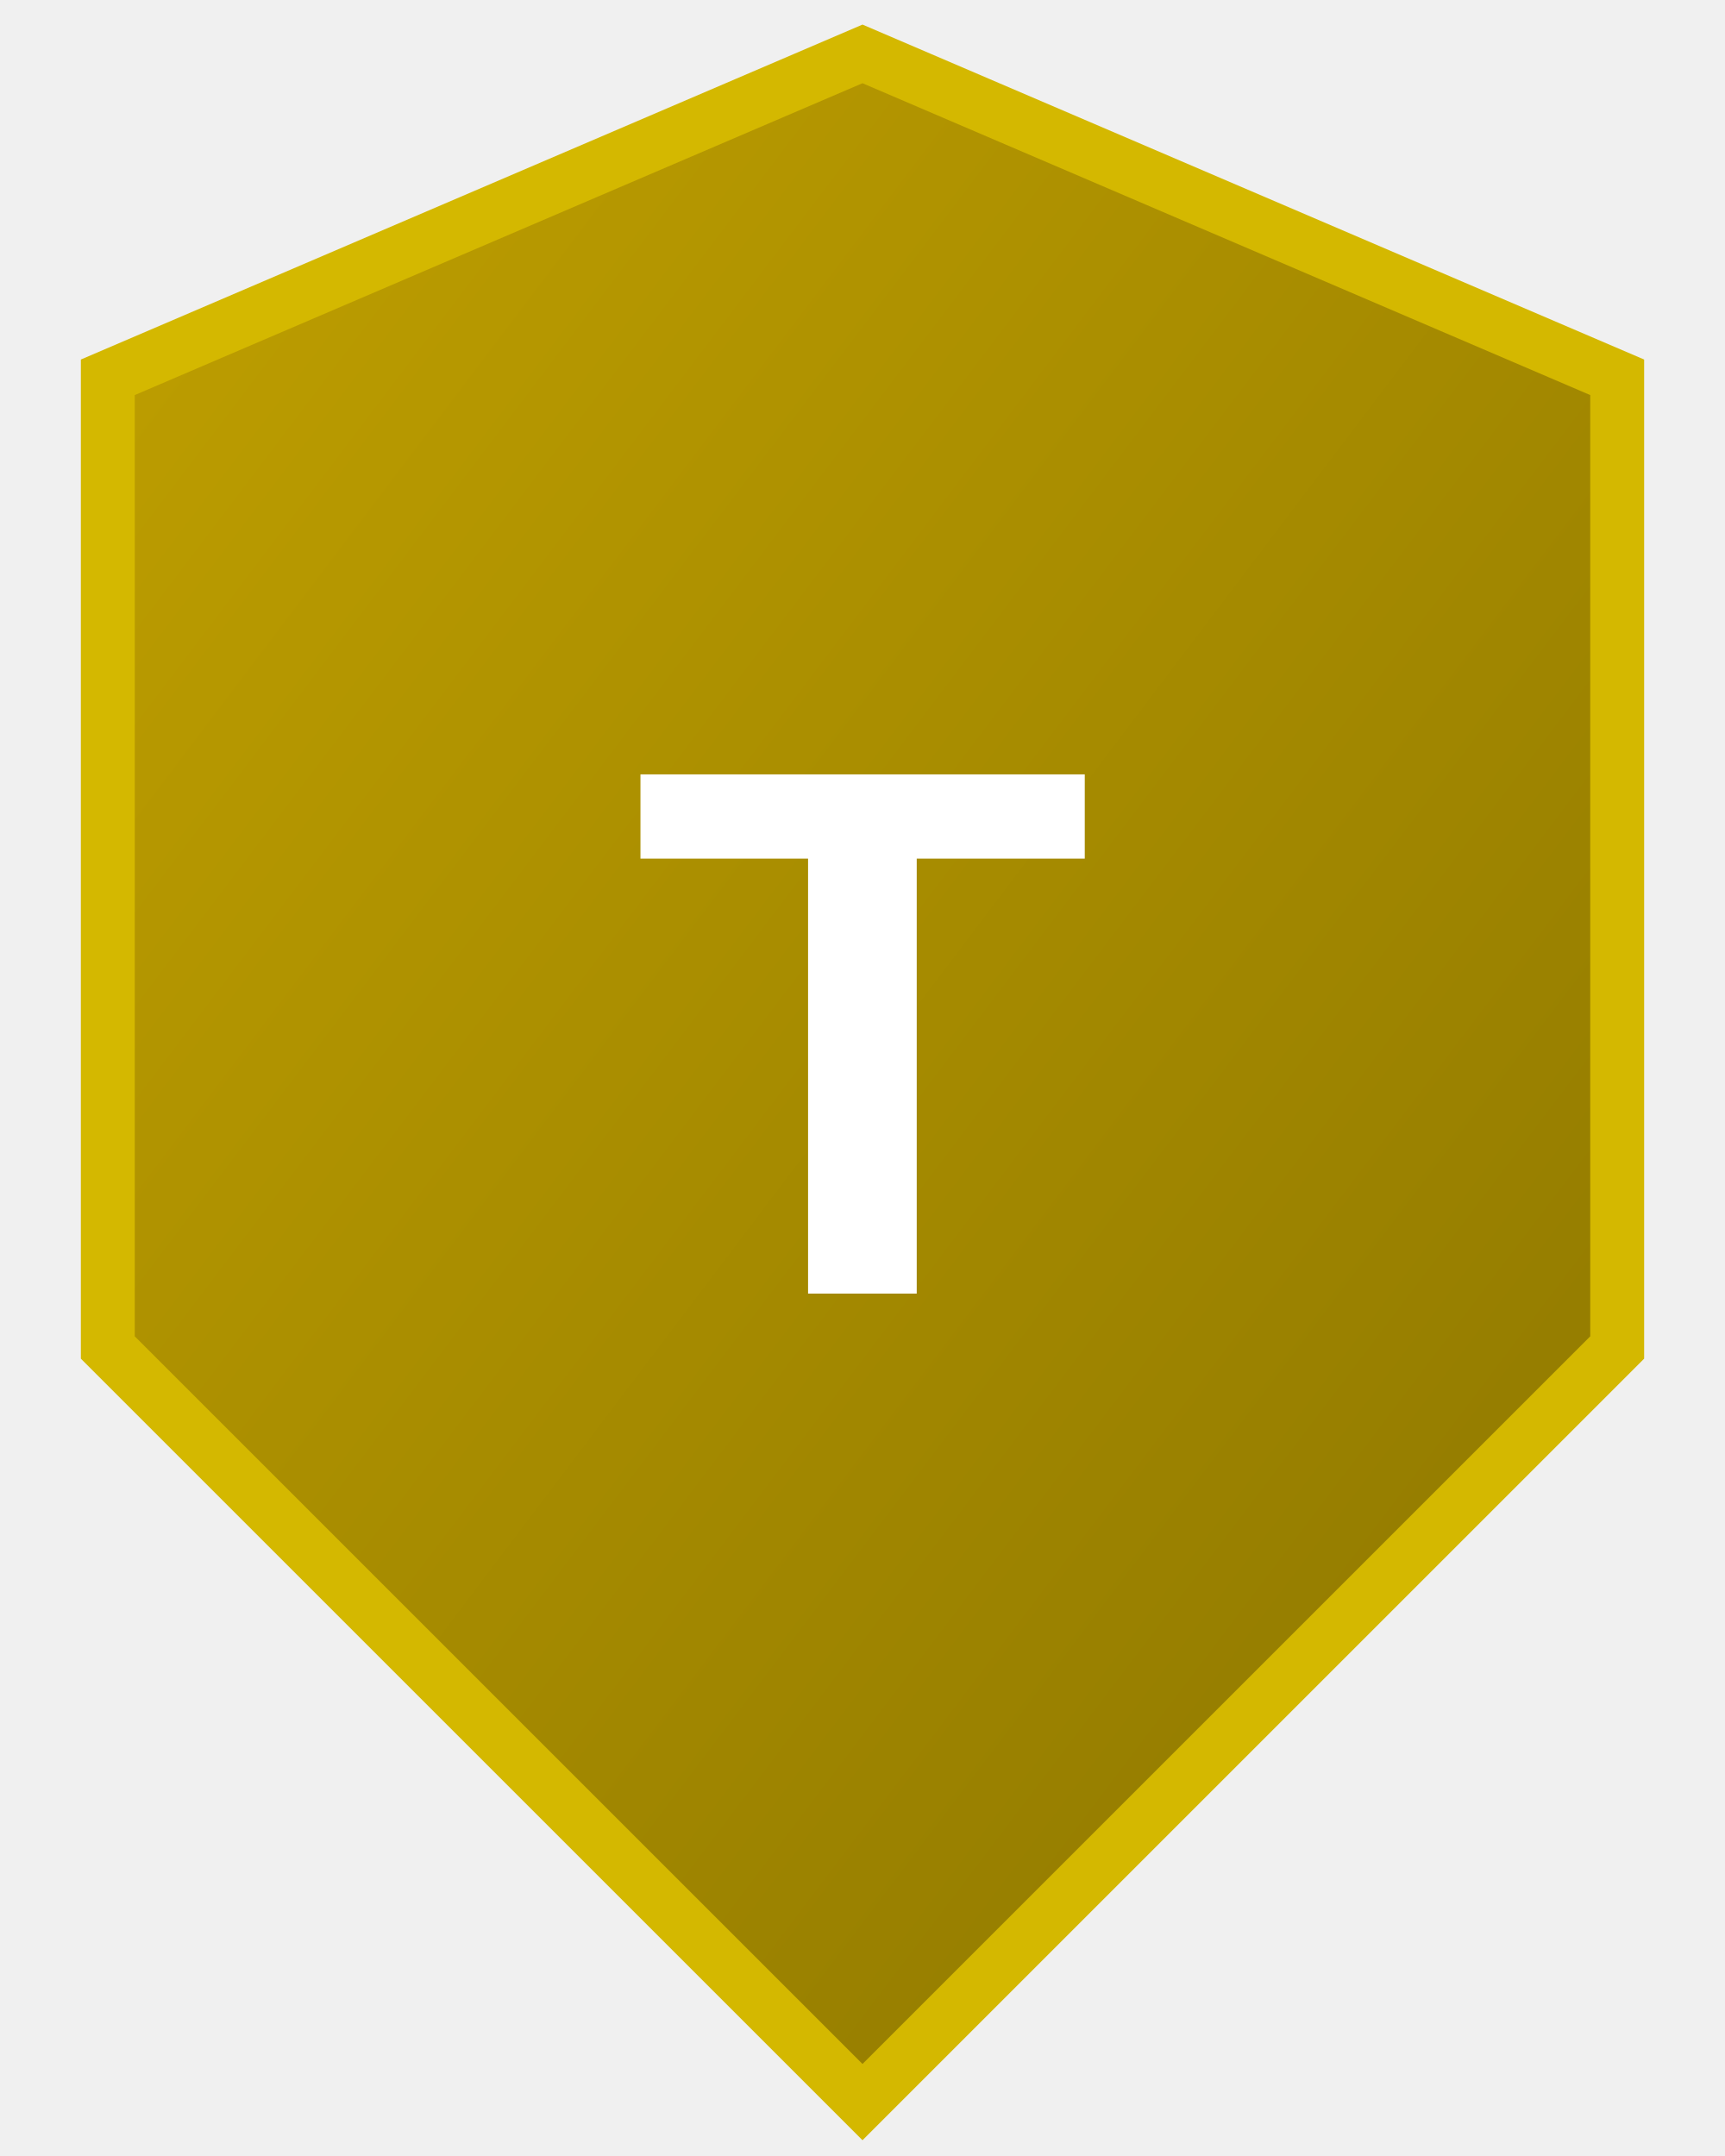
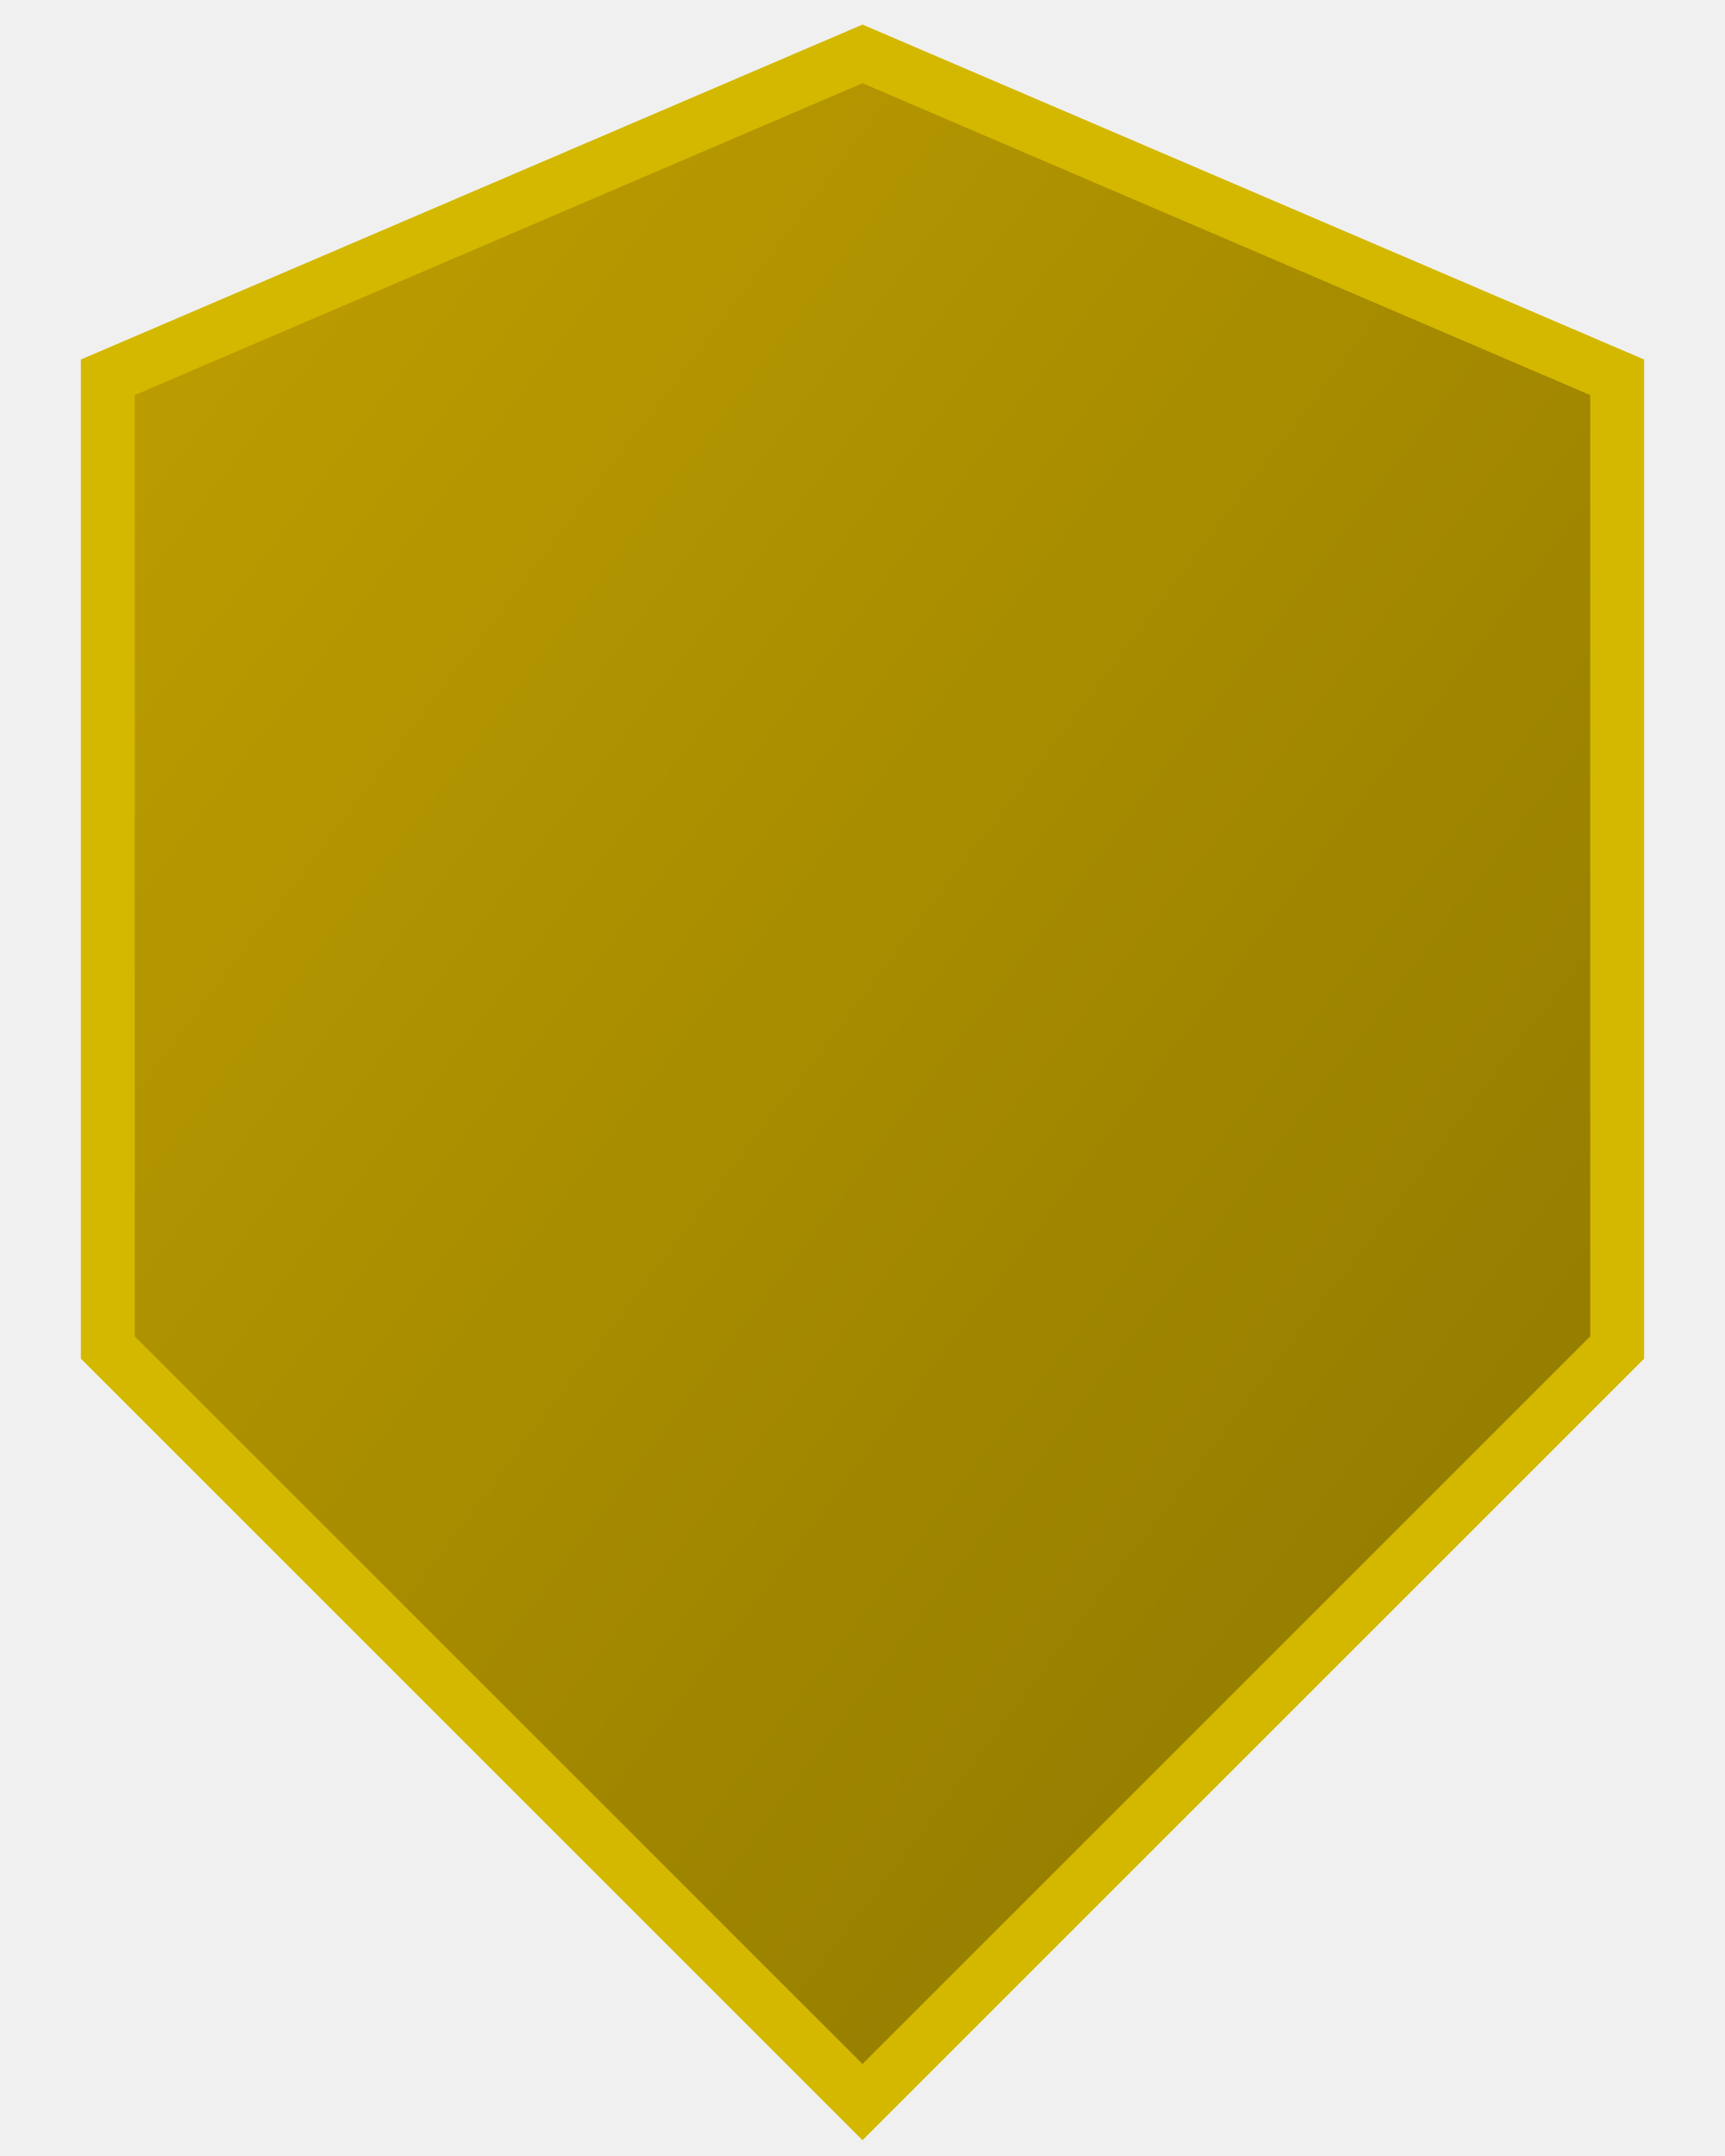
<svg xmlns="http://www.w3.org/2000/svg" viewBox="0 0 64 80" width="64" height="80">
  <defs>
    <linearGradient id="g" x1="0" y1="0" x2="1" y2="1">
      <stop offset="0%" stop-color="#c0a000" />
      <stop offset="100%" stop-color="#8b7500" />
    </linearGradient>
  </defs>
  <path d="M32 2 L60 14 L60 50 L32 78 L4 50 L4 14 Z" fill="url(#g)" stroke="#d4b800" stroke-width="2" />
-   <text x="32" y="48" text-anchor="middle" fill="white" font-size="28" font-weight="bold" font-family="Arial">T</text>
</svg>
